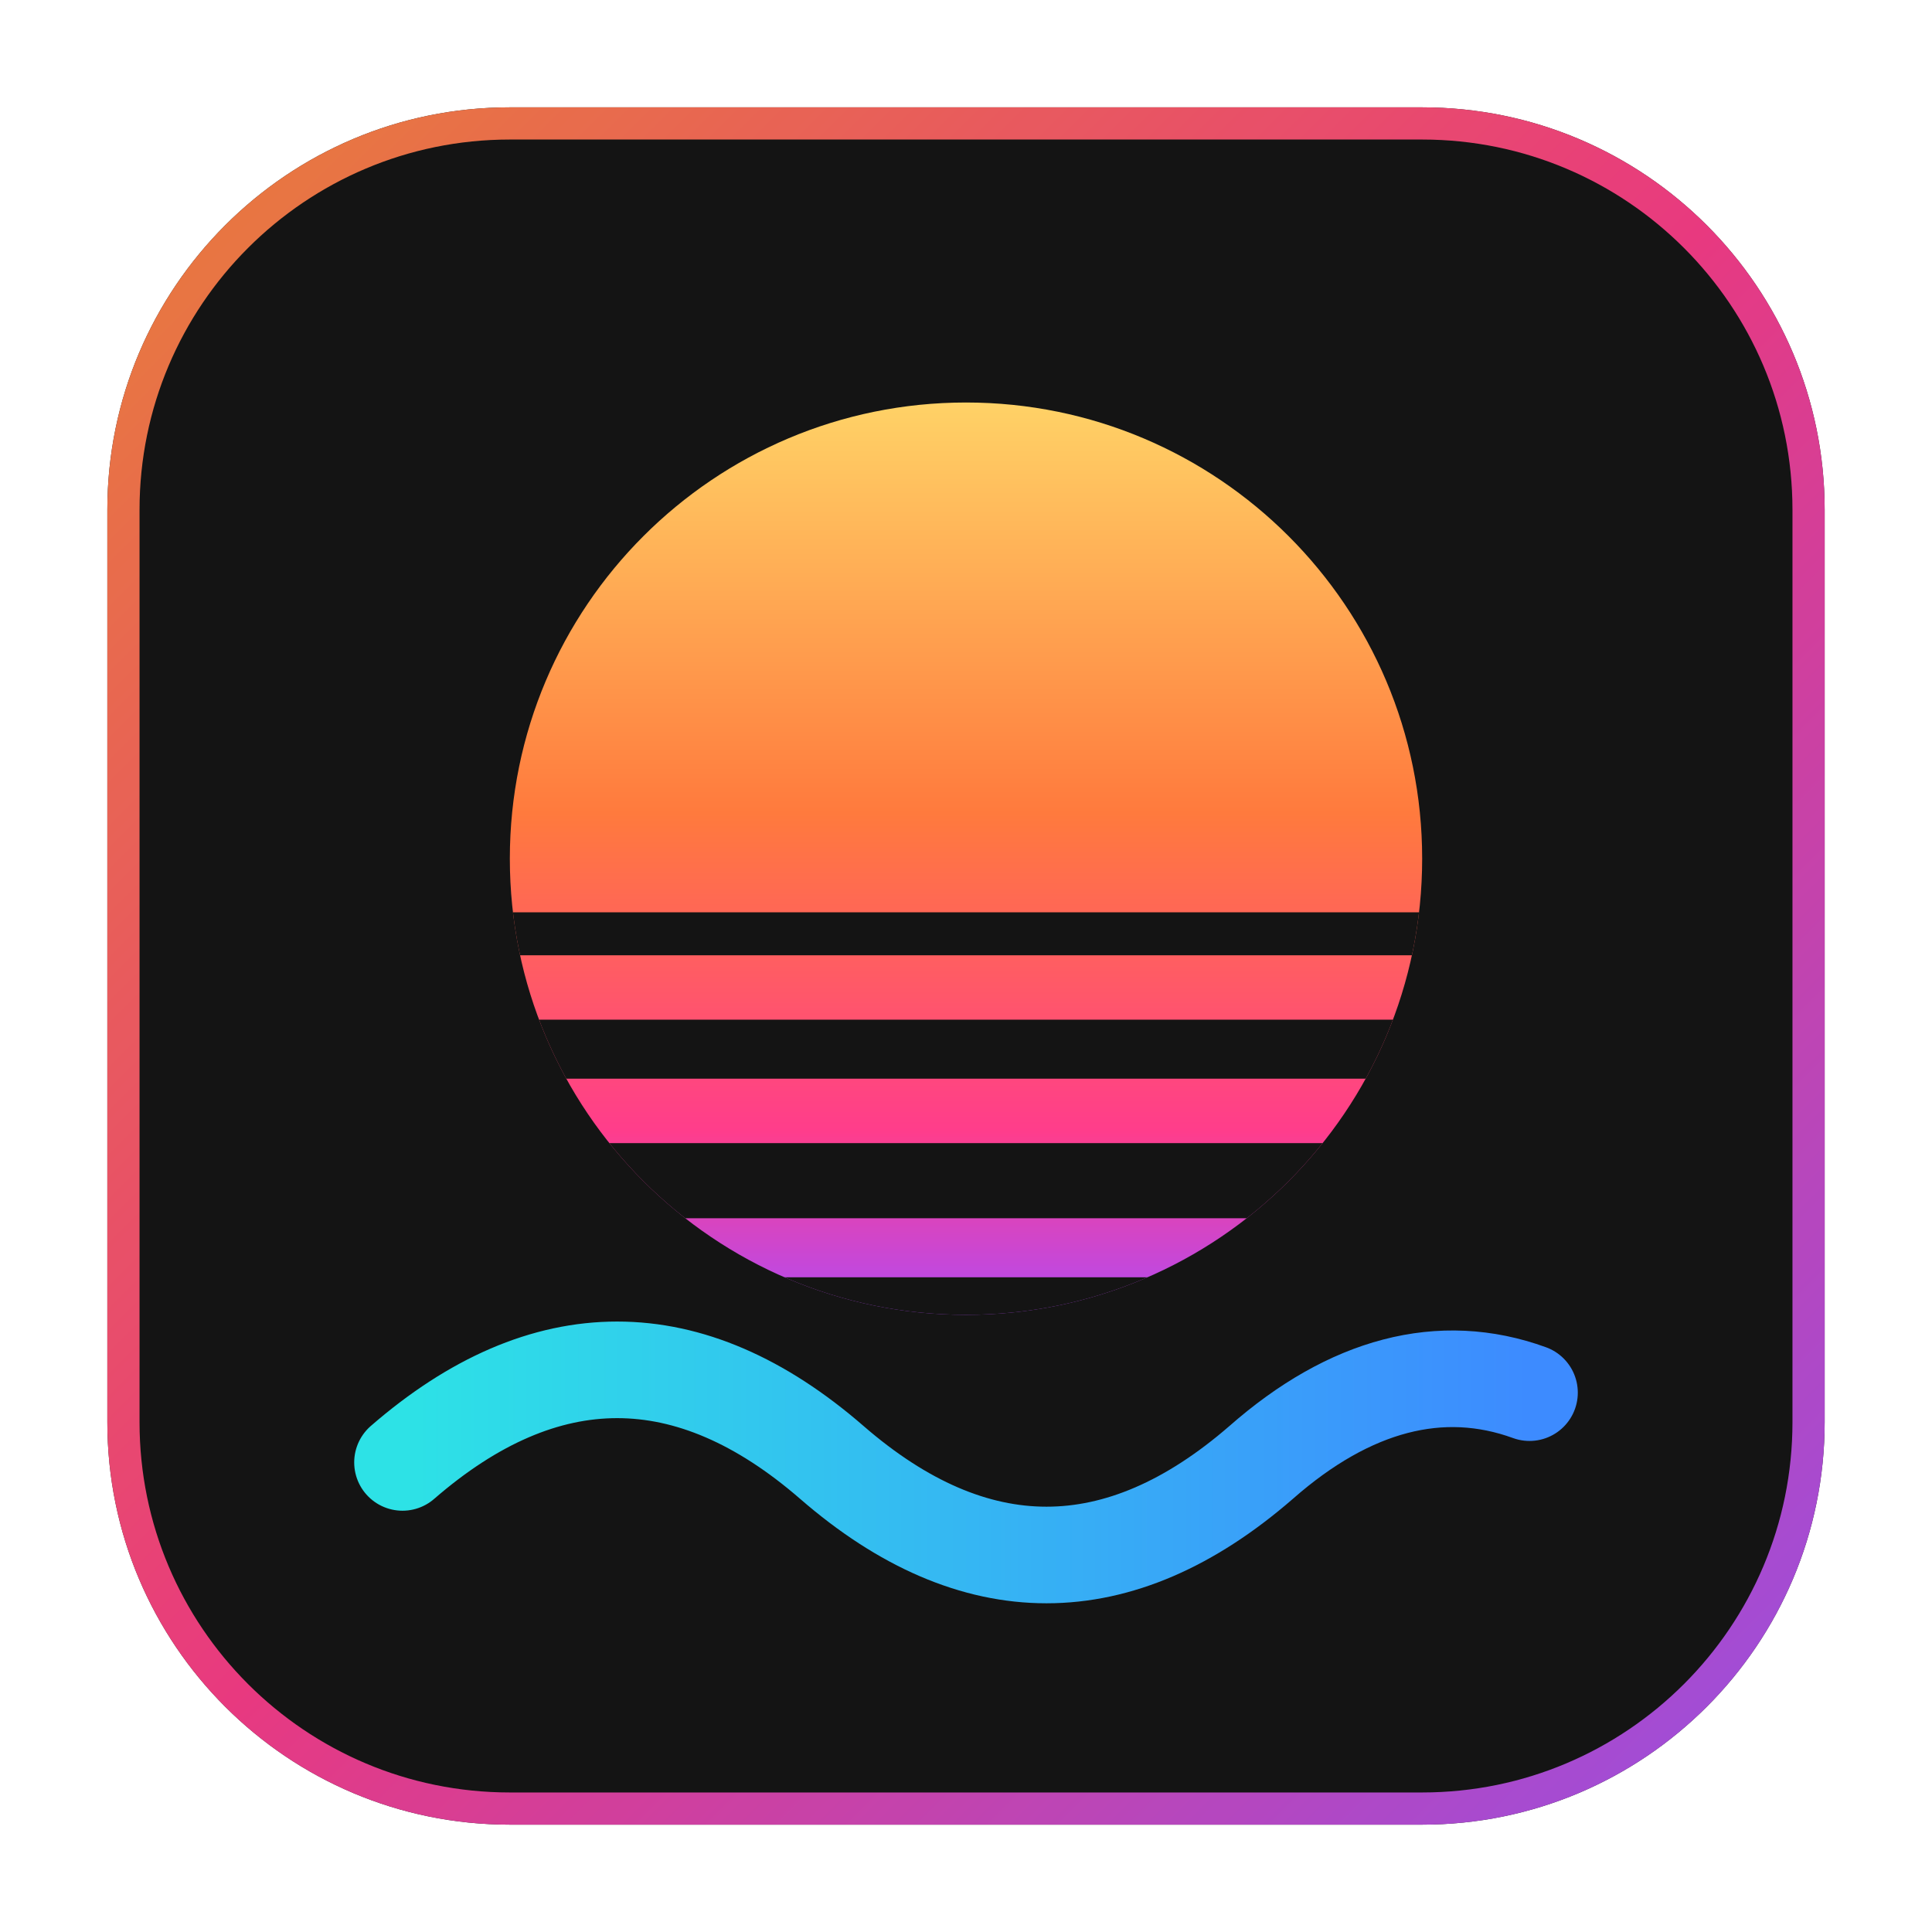
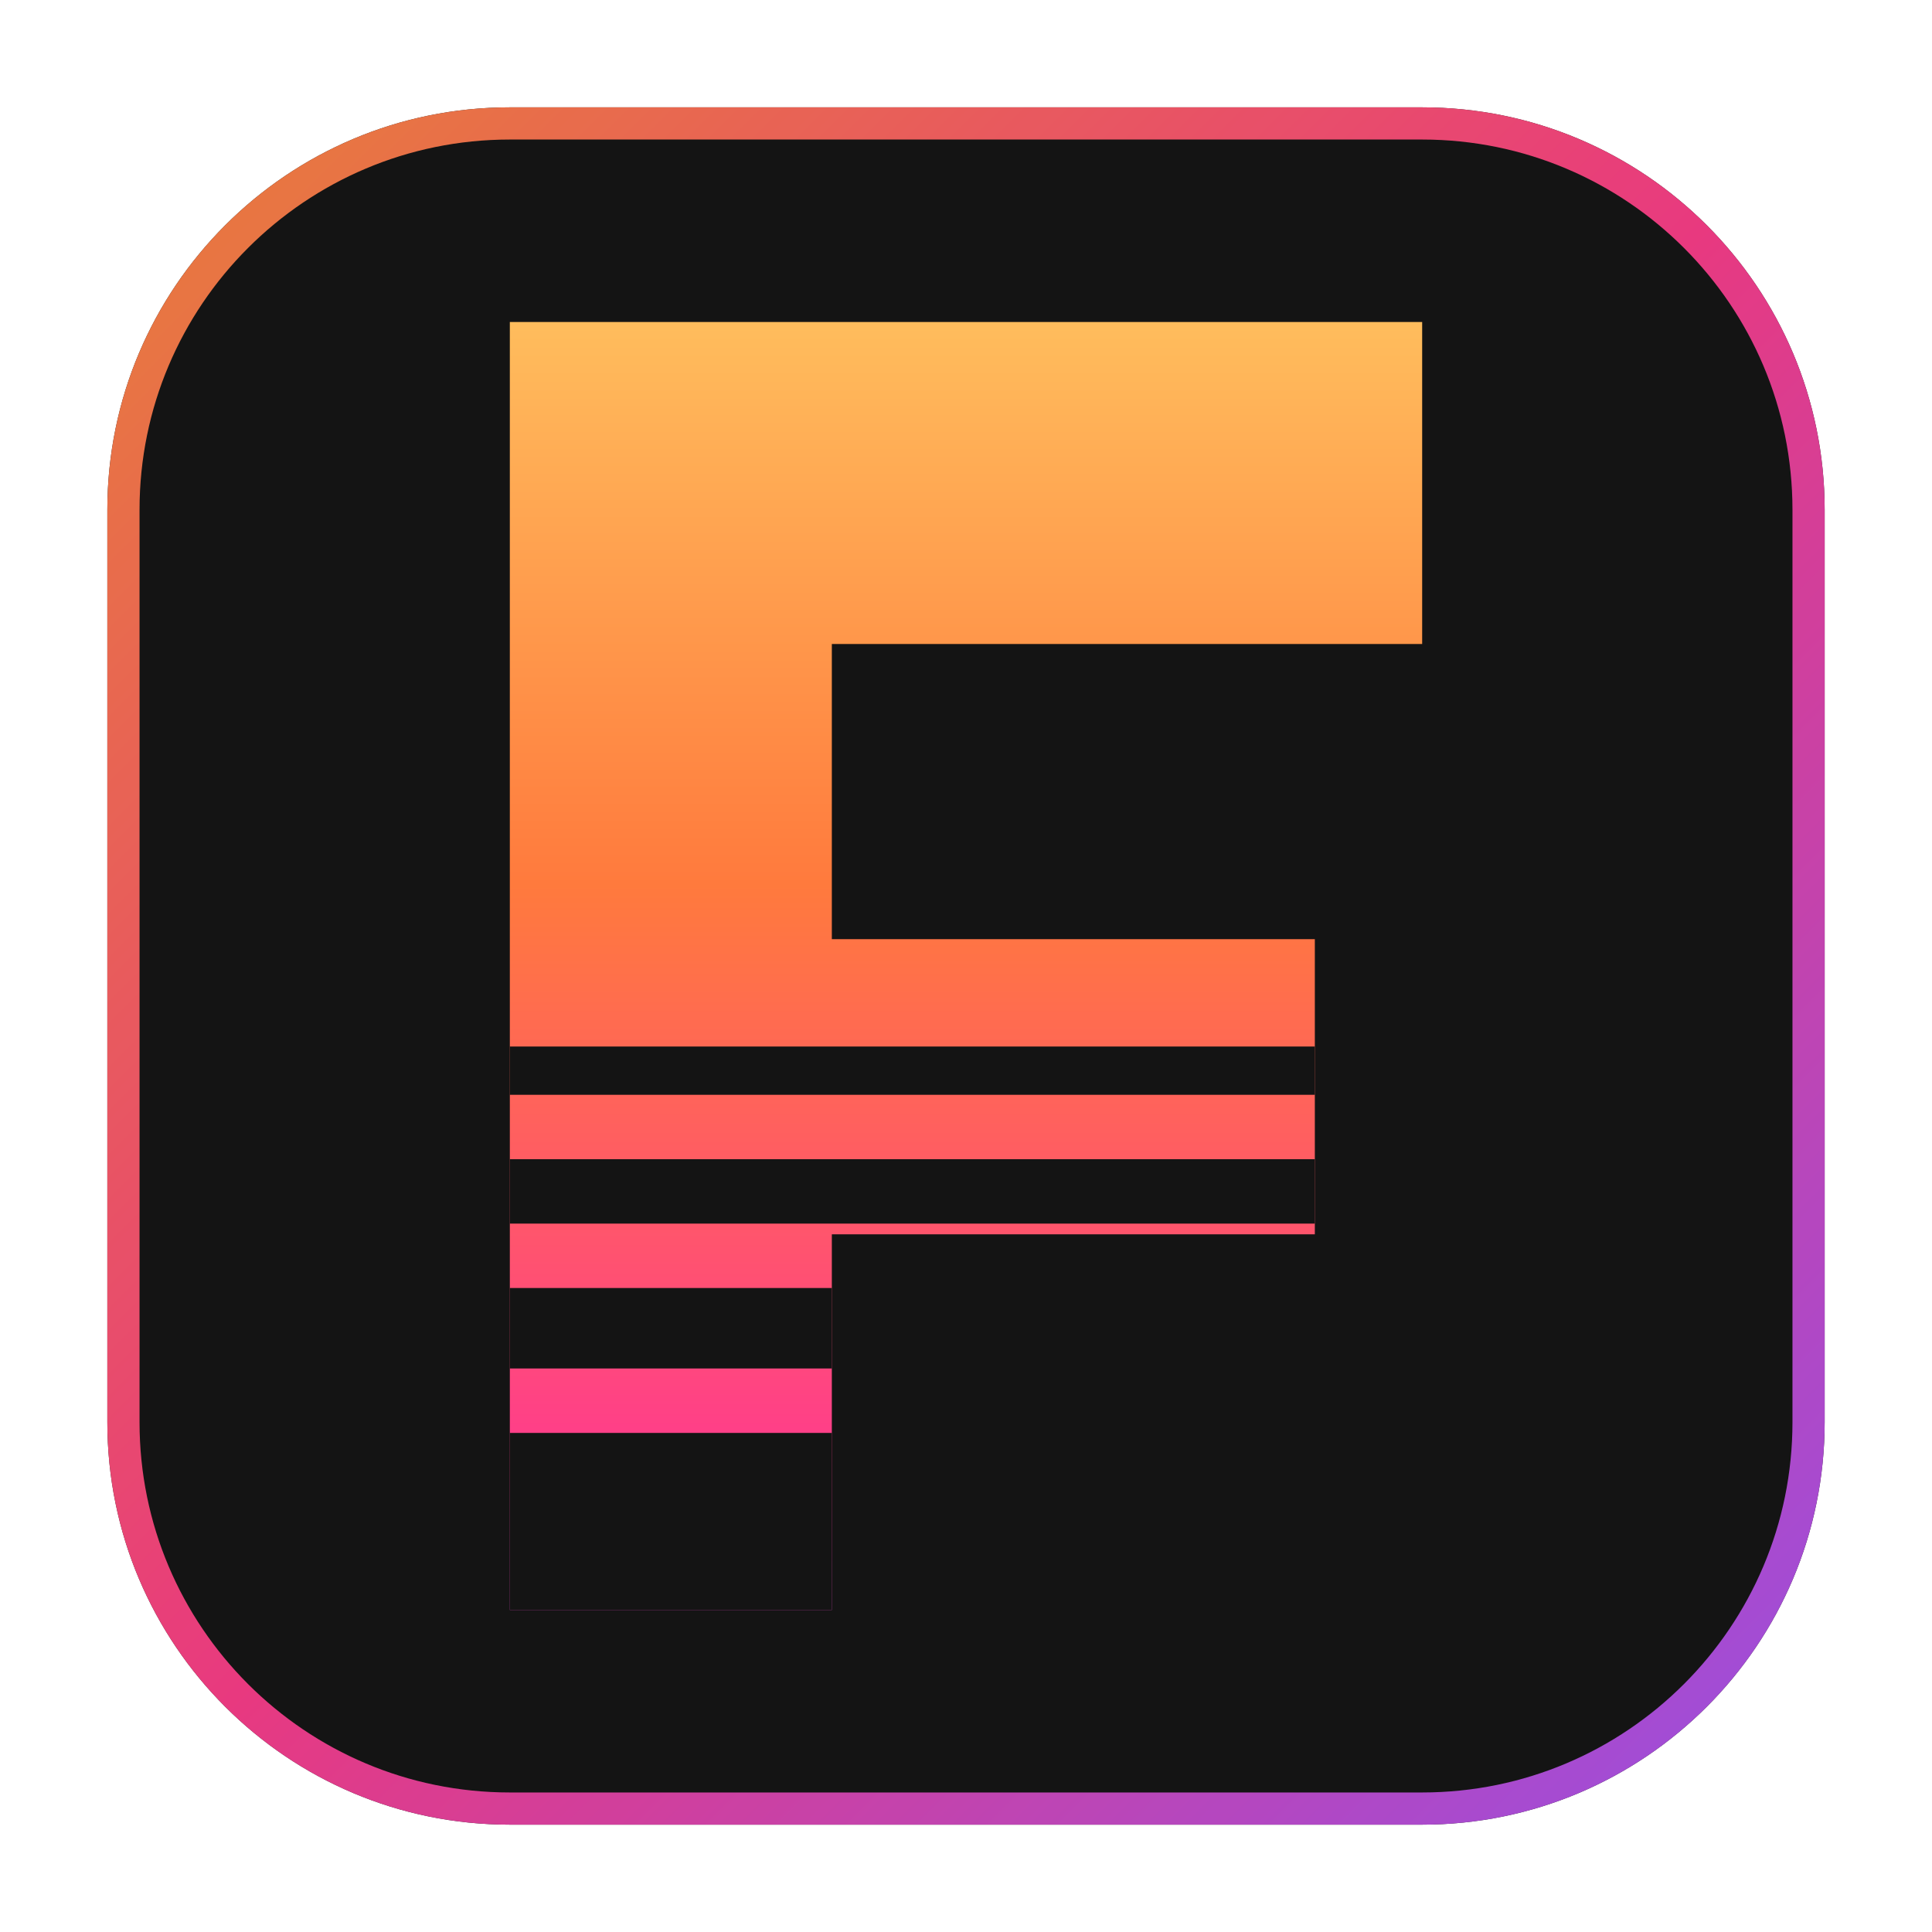
<svg xmlns="http://www.w3.org/2000/svg" width="1024" height="1024" viewBox="-4 -4 72 72">
  <defs>
-     <linearGradient id="sun" x1="0" y1="0" x2="0" y2="1">
+     <linearGradient id="fill" x1="0" y1="0" x2="0" y2="1">
      <stop offset="0" stop-color="#FFD166" />
      <stop offset="0.45" stop-color="#FF7A3D" />
      <stop offset="0.8" stop-color="#FF3D8B" />
      <stop offset="1" stop-color="#B24BF3" />
-     </linearGradient>
-     <linearGradient id="sea" x1="0" y1="0" x2="1" y2="0">
-       <stop offset="0" stop-color="#2DE2E6" />
-       <stop offset="1" stop-color="#3D8BFF" />
    </linearGradient>
    <linearGradient id="frame" x1="0" y1="0" x2="1" y2="1">
      <stop offset="0" stop-color="#FF8A3D" />
      <stop offset="0.5" stop-color="#FF3D8B" />
      <stop offset="1" stop-color="#A855F7" />
    </linearGradient>
-     <clipPath id="sun-clip">
-       <circle cx="32" cy="28" r="17" />
+     <clipPath id="f-clip">
+       <path d="M15,8 L49,8 L49,20 L27,20 L27,31 L45,31 L45,42 L27,42 L27,56 L15,56 Z" />
    </clipPath>
  </defs>
  <rect width="64" height="64" rx="15" fill="#141414" />
  <rect x="0.6" y="0.6" width="62.8" height="62.8" rx="14.4" fill="none" stroke="url(#frame)" stroke-width="1.2" opacity="0.9" />
-   <g clip-path="url(#sun-clip)">
-     <rect x="15" y="11" width="34" height="34" fill="url(#sun)" />
-     <rect x="15" y="30" width="34" height="1.6" fill="#141414" />
-     <rect x="15" y="34" width="34" height="2.2" fill="#141414" />
-     <rect x="15" y="38.6" width="34" height="2.8" fill="#141414" />
-     <rect x="15" y="43.6" width="34" height="3.4" fill="#141414" />
+   <g clip-path="url(#f-clip)">
+     <rect x="8" y="2" width="48" height="60" fill="url(#fill)" />
+     <rect x="8" y="35.0" width="48" height="1.8" fill="#141414" />
+     <rect x="8" y="39.2" width="48" height="2.4" fill="#141414" />
+     <rect x="8" y="44.0" width="48" height="3.0" fill="#141414" />
+     <rect x="8" y="49.4" width="48" height="8" fill="#141414" />
  </g>
-   <path d="M11 50.5c5.3-4.6 10.7-4.6 16 0s10.7 4.6 16 0c3.3-2.9 6.7-3.8 10-2.6" fill="none" stroke="url(#sea)" stroke-width="3.6" stroke-linecap="round" />
</svg>
